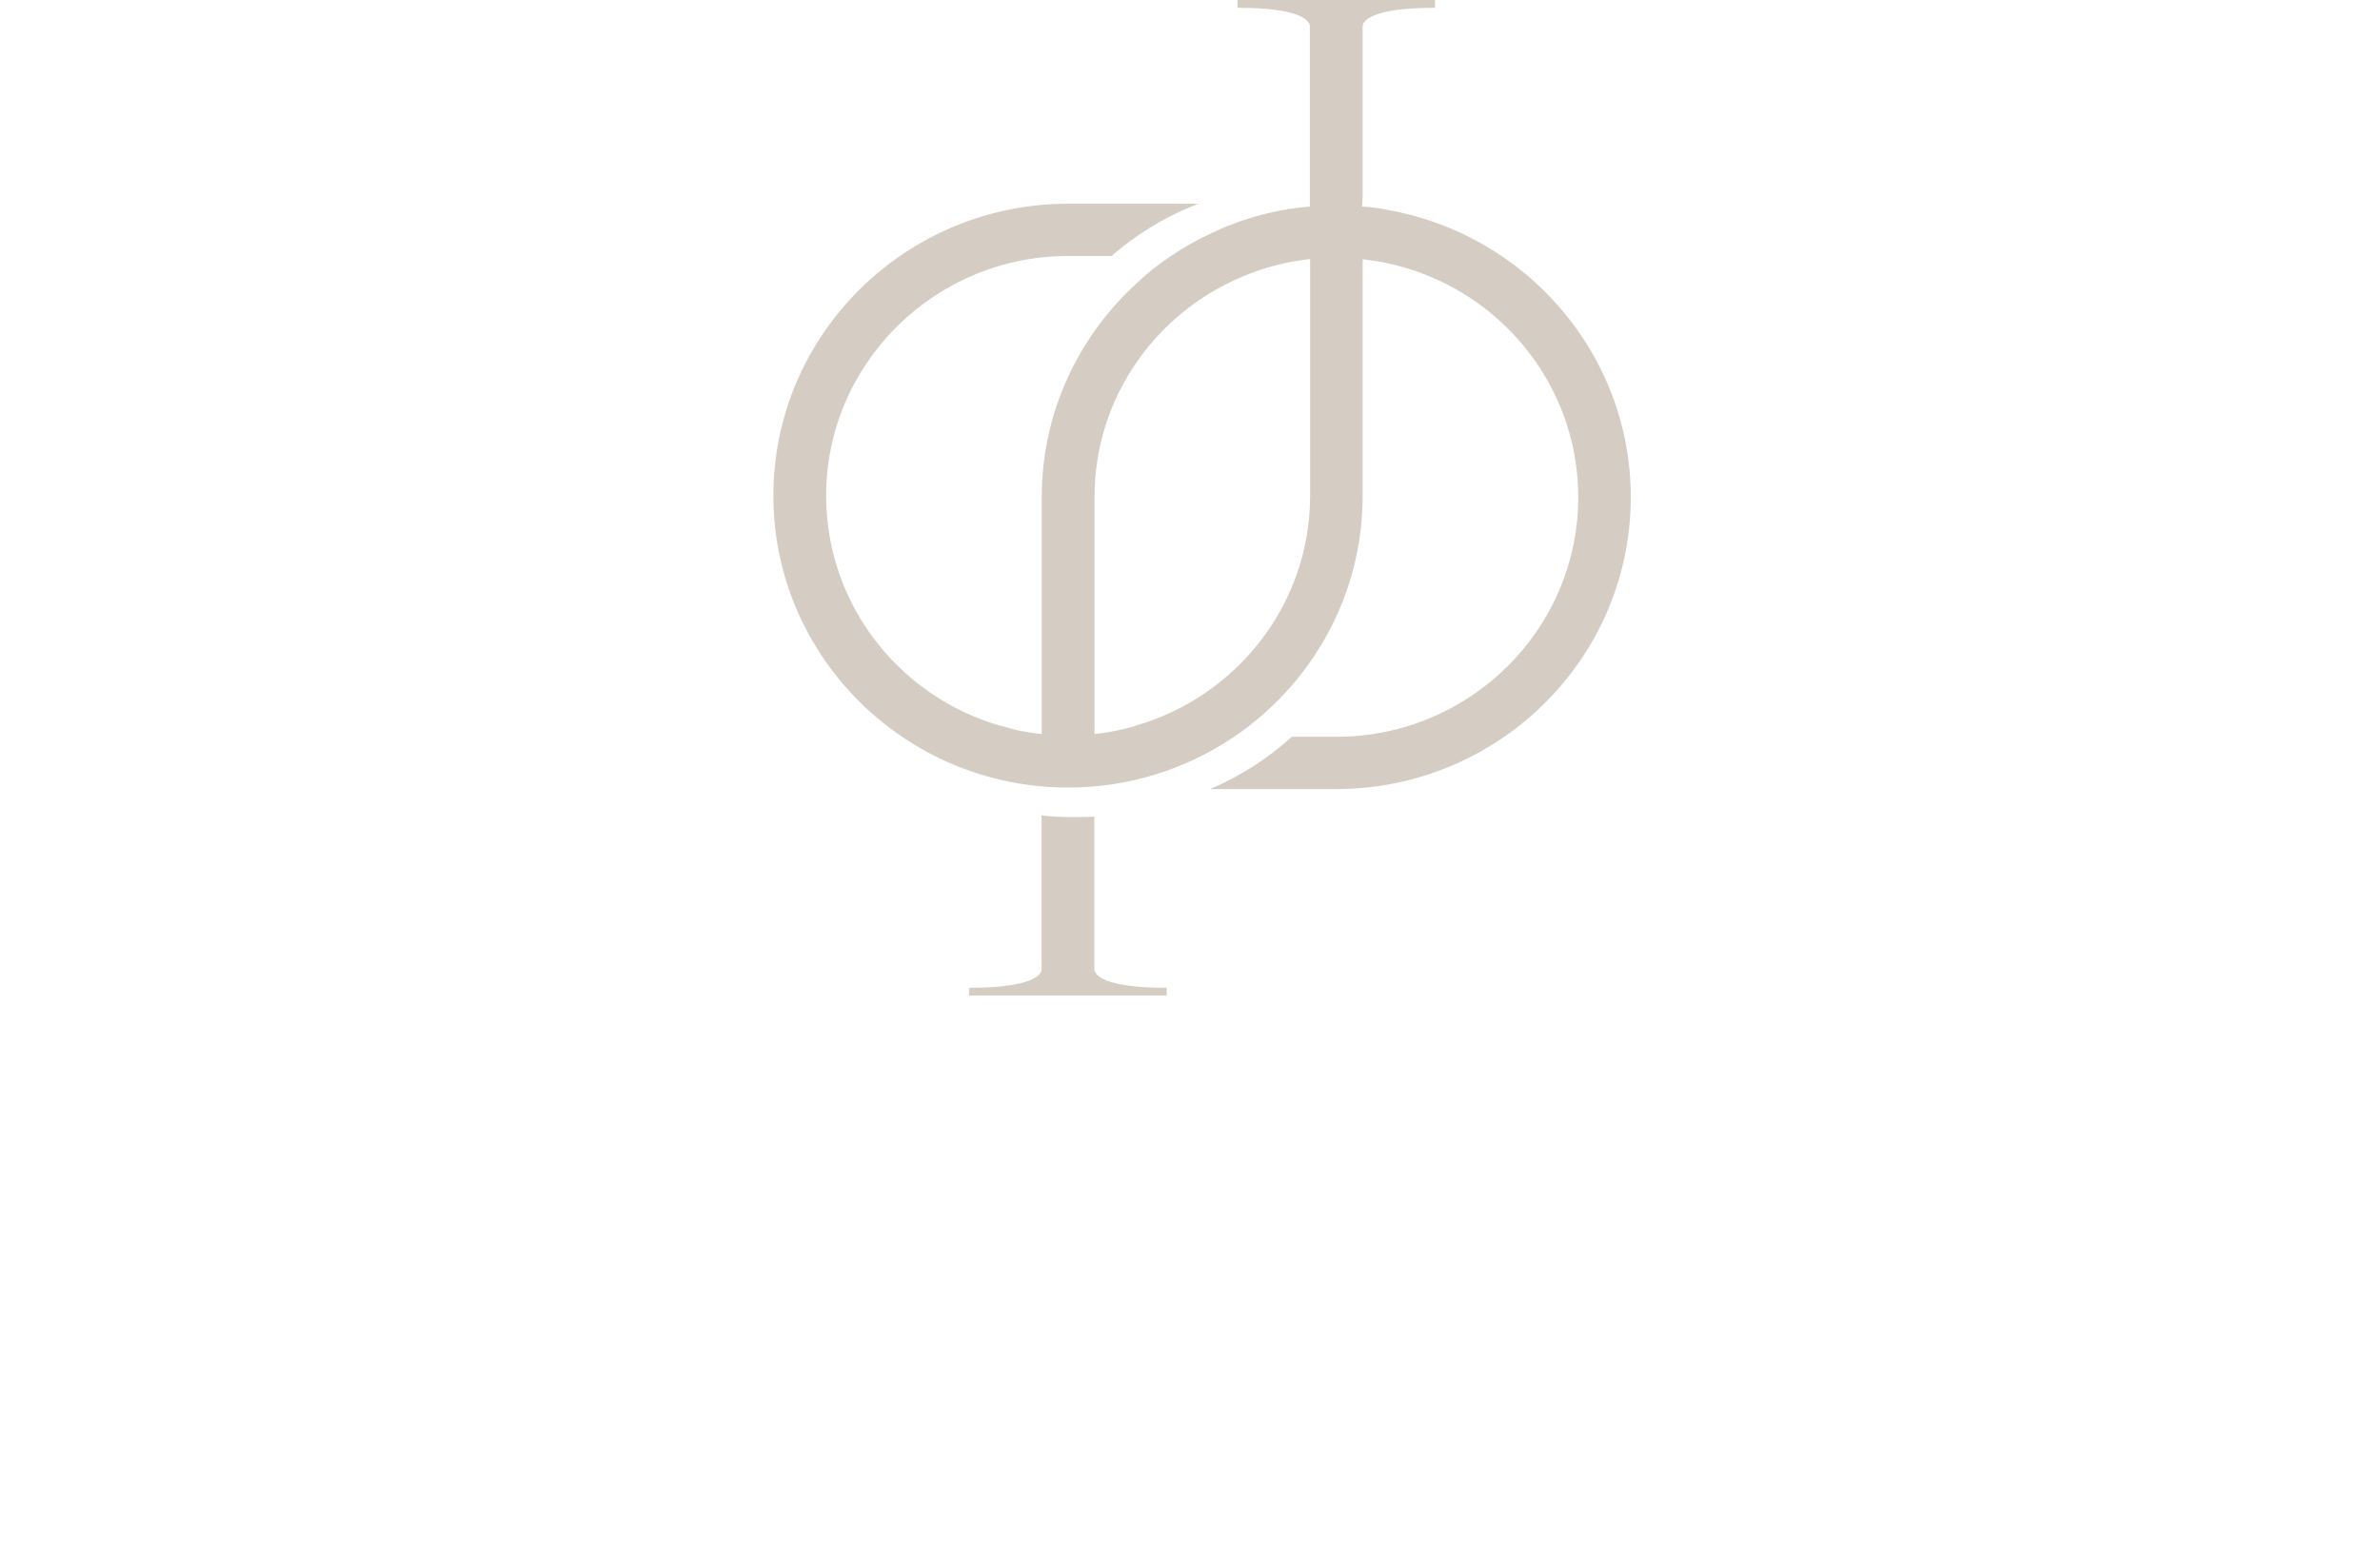
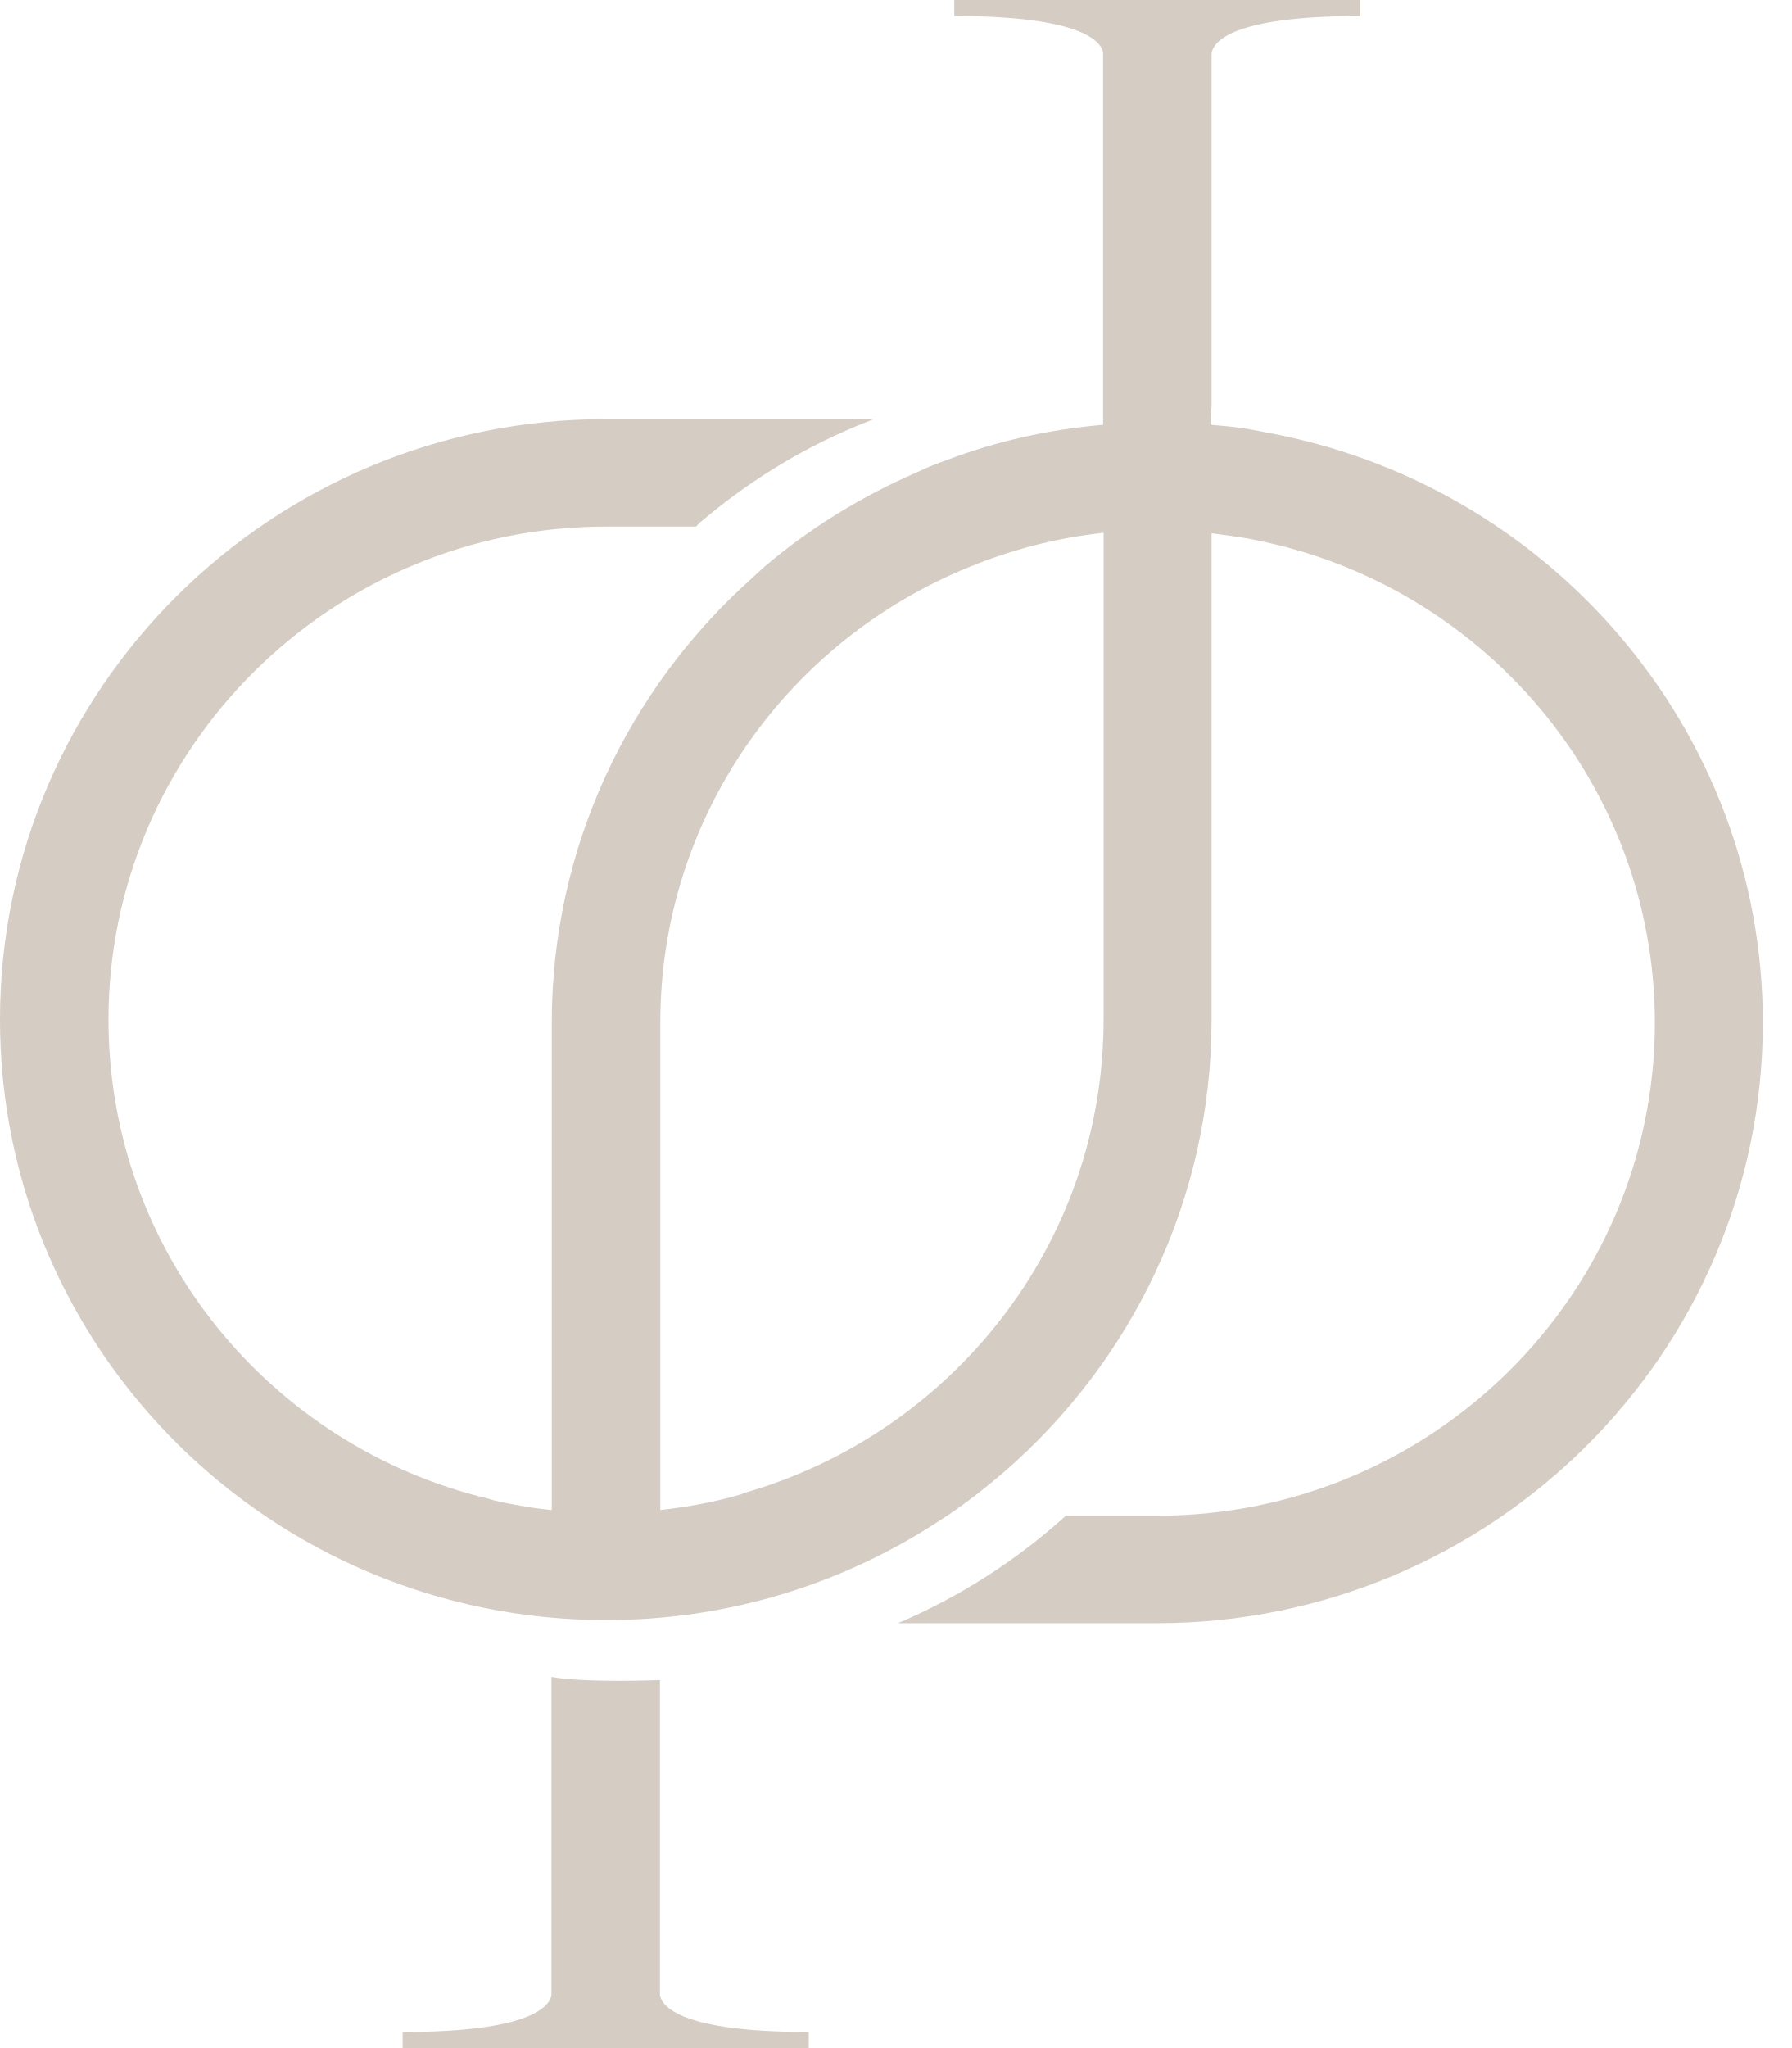
- <svg xmlns="http://www.w3.org/2000/svg" width="214" height="140" viewBox="0 0 214 140" fill="none">
-   <path d="M124.829 18.89L124.105 18.754C123.563 18.664 123.021 18.618 122.479 18.573C122.479 18.144 122.501 17.828 122.524 17.828V2.485V2.44V2.35C122.569 1.921 123.179 0.7 129.031 0.7V0H111.271V0.7C116.943 0.7 117.711 1.853 117.779 2.305V2.485V18.573C115.406 18.777 113.102 19.296 110.955 20.11C110.526 20.268 110.096 20.426 109.69 20.629C107.227 21.691 104.945 23.092 102.934 24.809L102.369 25.329C97.036 30.119 93.67 37.033 93.67 44.716V66.023C93.173 65.978 92.698 65.91 92.224 65.82L91.953 65.775C91.591 65.707 91.23 65.639 90.891 65.526C81.355 63.244 74.283 54.726 74.283 44.58C74.283 32.718 84.044 23.024 96.042 23.024H99.974L100.155 22.844C102.166 21.127 104.448 19.703 106.911 18.664L107.747 18.325H96.042C81.423 18.325 69.538 30.097 69.538 44.58C69.538 59.064 81.423 70.836 96.042 70.836C101.51 70.836 106.594 69.186 110.82 66.362L110.932 66.294C111.836 65.684 112.672 65.029 113.486 64.329C119.022 59.516 122.524 52.444 122.524 44.603V23.318C123.044 23.386 123.586 23.454 124.105 23.544L124.444 23.612C134.386 25.578 141.911 34.3 141.911 44.716C141.911 56.601 132.149 66.272 120.151 66.272H116.152C114.005 68.215 111.52 69.819 108.809 70.972H120.129C134.748 70.972 146.633 59.199 146.633 44.716C146.633 31.837 137.188 21.081 124.806 18.89M102.007 65.323C100.855 65.662 99.635 65.888 98.415 66.023V44.716C98.415 35.723 103.973 28.041 111.881 24.809C113.734 24.041 115.723 23.522 117.801 23.296V44.58C117.801 54.432 111.113 62.724 102.007 65.3" fill="#D5CCC3" />
-   <path d="M98.399 87.218V87.037V73.457C98.399 73.457 95.168 73.593 93.654 73.322V87.037V87.24C93.564 87.715 92.773 88.845 87.147 88.845V89.545H104.906V88.845C99.28 88.845 98.489 87.715 98.399 87.24" fill="#D5CCC3" />
+ <svg xmlns="http://www.w3.org/2000/svg" width="56" height="64" viewBox="0 0 56 64" fill="none">
+   <path d="M39.517 13.501L39 13.404C38.613 13.339 38.225 13.307 37.838 13.275C37.838 12.968 37.854 12.742 37.87 12.742V1.68C37.902 1.373 38.338 0.501 42.521 0.501V0H29.828V0.501C33.881 0.501 34.43 1.324 34.479 1.647V13.275C32.783 13.42 31.136 13.791 29.602 14.373C29.295 14.486 28.988 14.599 28.697 14.744C26.937 15.503 25.306 16.505 23.869 17.732L23.465 18.103C19.654 21.527 17.247 26.469 17.247 31.959V47.188C16.892 47.156 16.553 47.107 16.214 47.043L16.02 47.01C15.762 46.962 15.503 46.913 15.261 46.833C8.446 45.202 3.391 39.113 3.391 31.862C3.391 23.384 10.368 16.456 18.943 16.456H21.753L21.882 16.327C23.32 15.1 24.951 14.082 26.711 13.339L27.308 13.097H18.943C8.494 13.097 0 21.511 0 31.862C0 42.214 8.494 50.628 18.943 50.628C22.851 50.628 26.485 49.449 29.505 47.43L29.585 47.382C30.231 46.946 30.829 46.477 31.41 45.977C35.367 42.537 37.87 37.482 37.87 31.879V16.666C38.241 16.715 38.629 16.763 39 16.828L39.243 16.876C46.348 18.281 51.726 24.515 51.726 31.959C51.726 40.454 44.749 47.366 36.174 47.366H33.316C31.782 48.755 30.005 49.901 28.067 50.725H36.158C46.607 50.725 55.101 42.311 55.101 31.959C55.101 22.754 48.351 15.067 39.501 13.501M23.206 46.687C22.383 46.93 21.511 47.091 20.639 47.188V31.959C20.639 25.532 24.611 20.041 30.264 17.732C31.588 17.183 33.009 16.811 34.495 16.65V31.862C34.495 38.904 29.715 44.83 23.206 46.671" fill="#D5CCC3" />
+   <path d="M20.628 62.337V52.502C20.628 52.502 18.319 52.599 17.237 52.405V62.353C17.172 62.692 16.607 63.499 12.586 63.499V64H25.279V63.499C21.258 63.499 20.693 62.692 20.628 62.353" fill="#D5CCC3" />
</svg>
